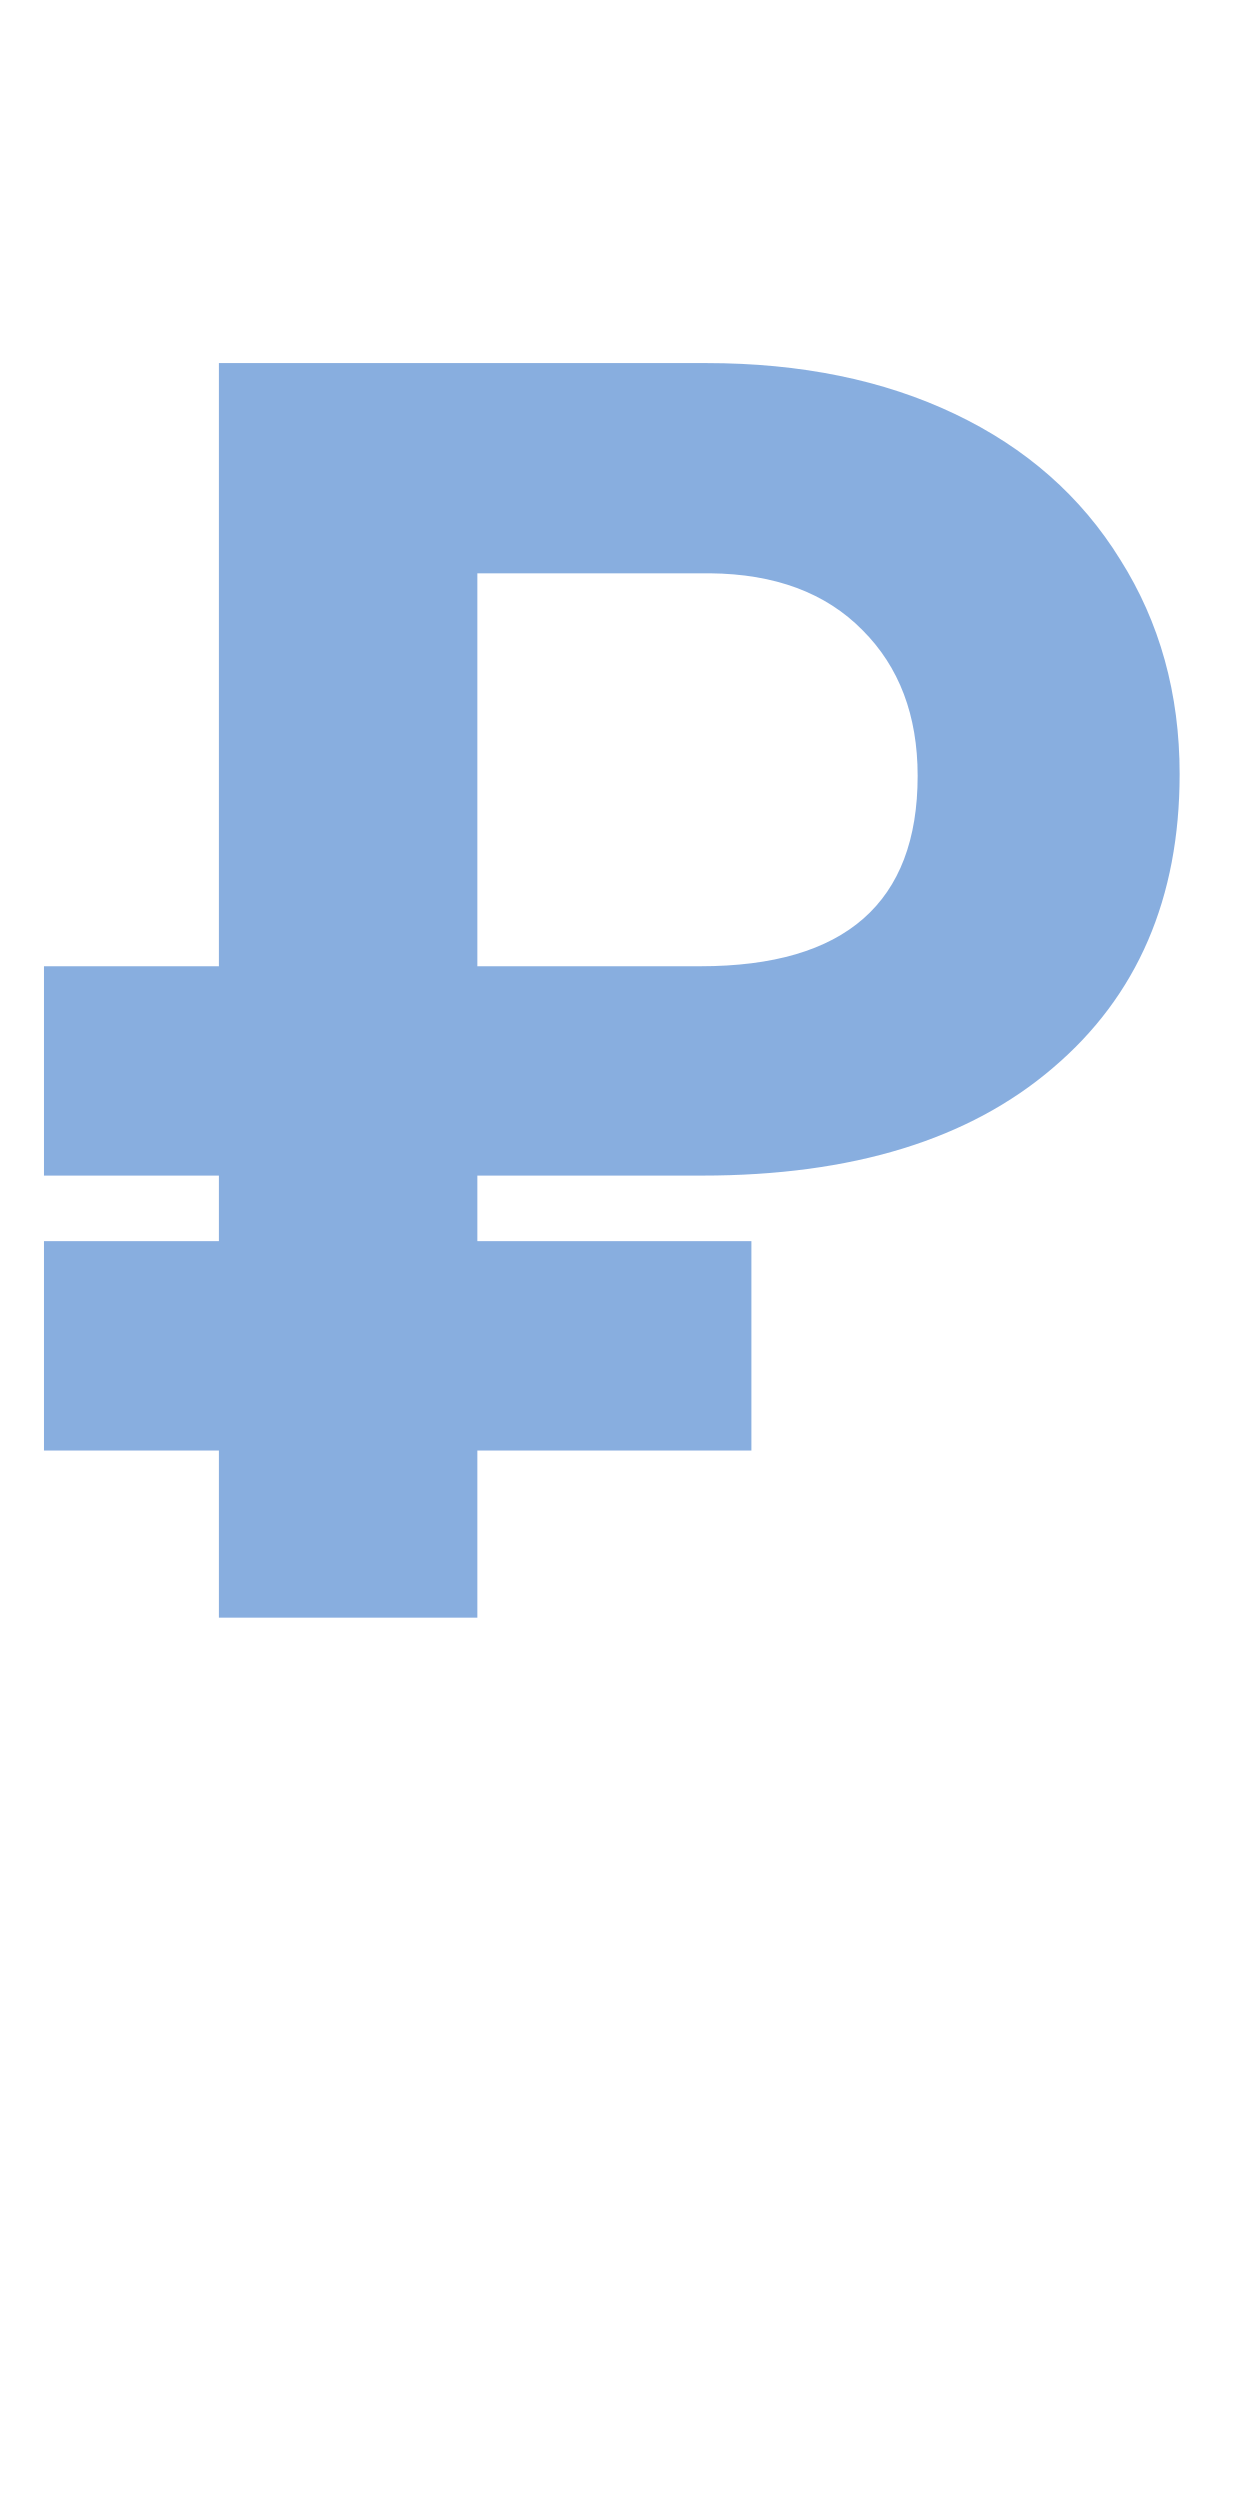
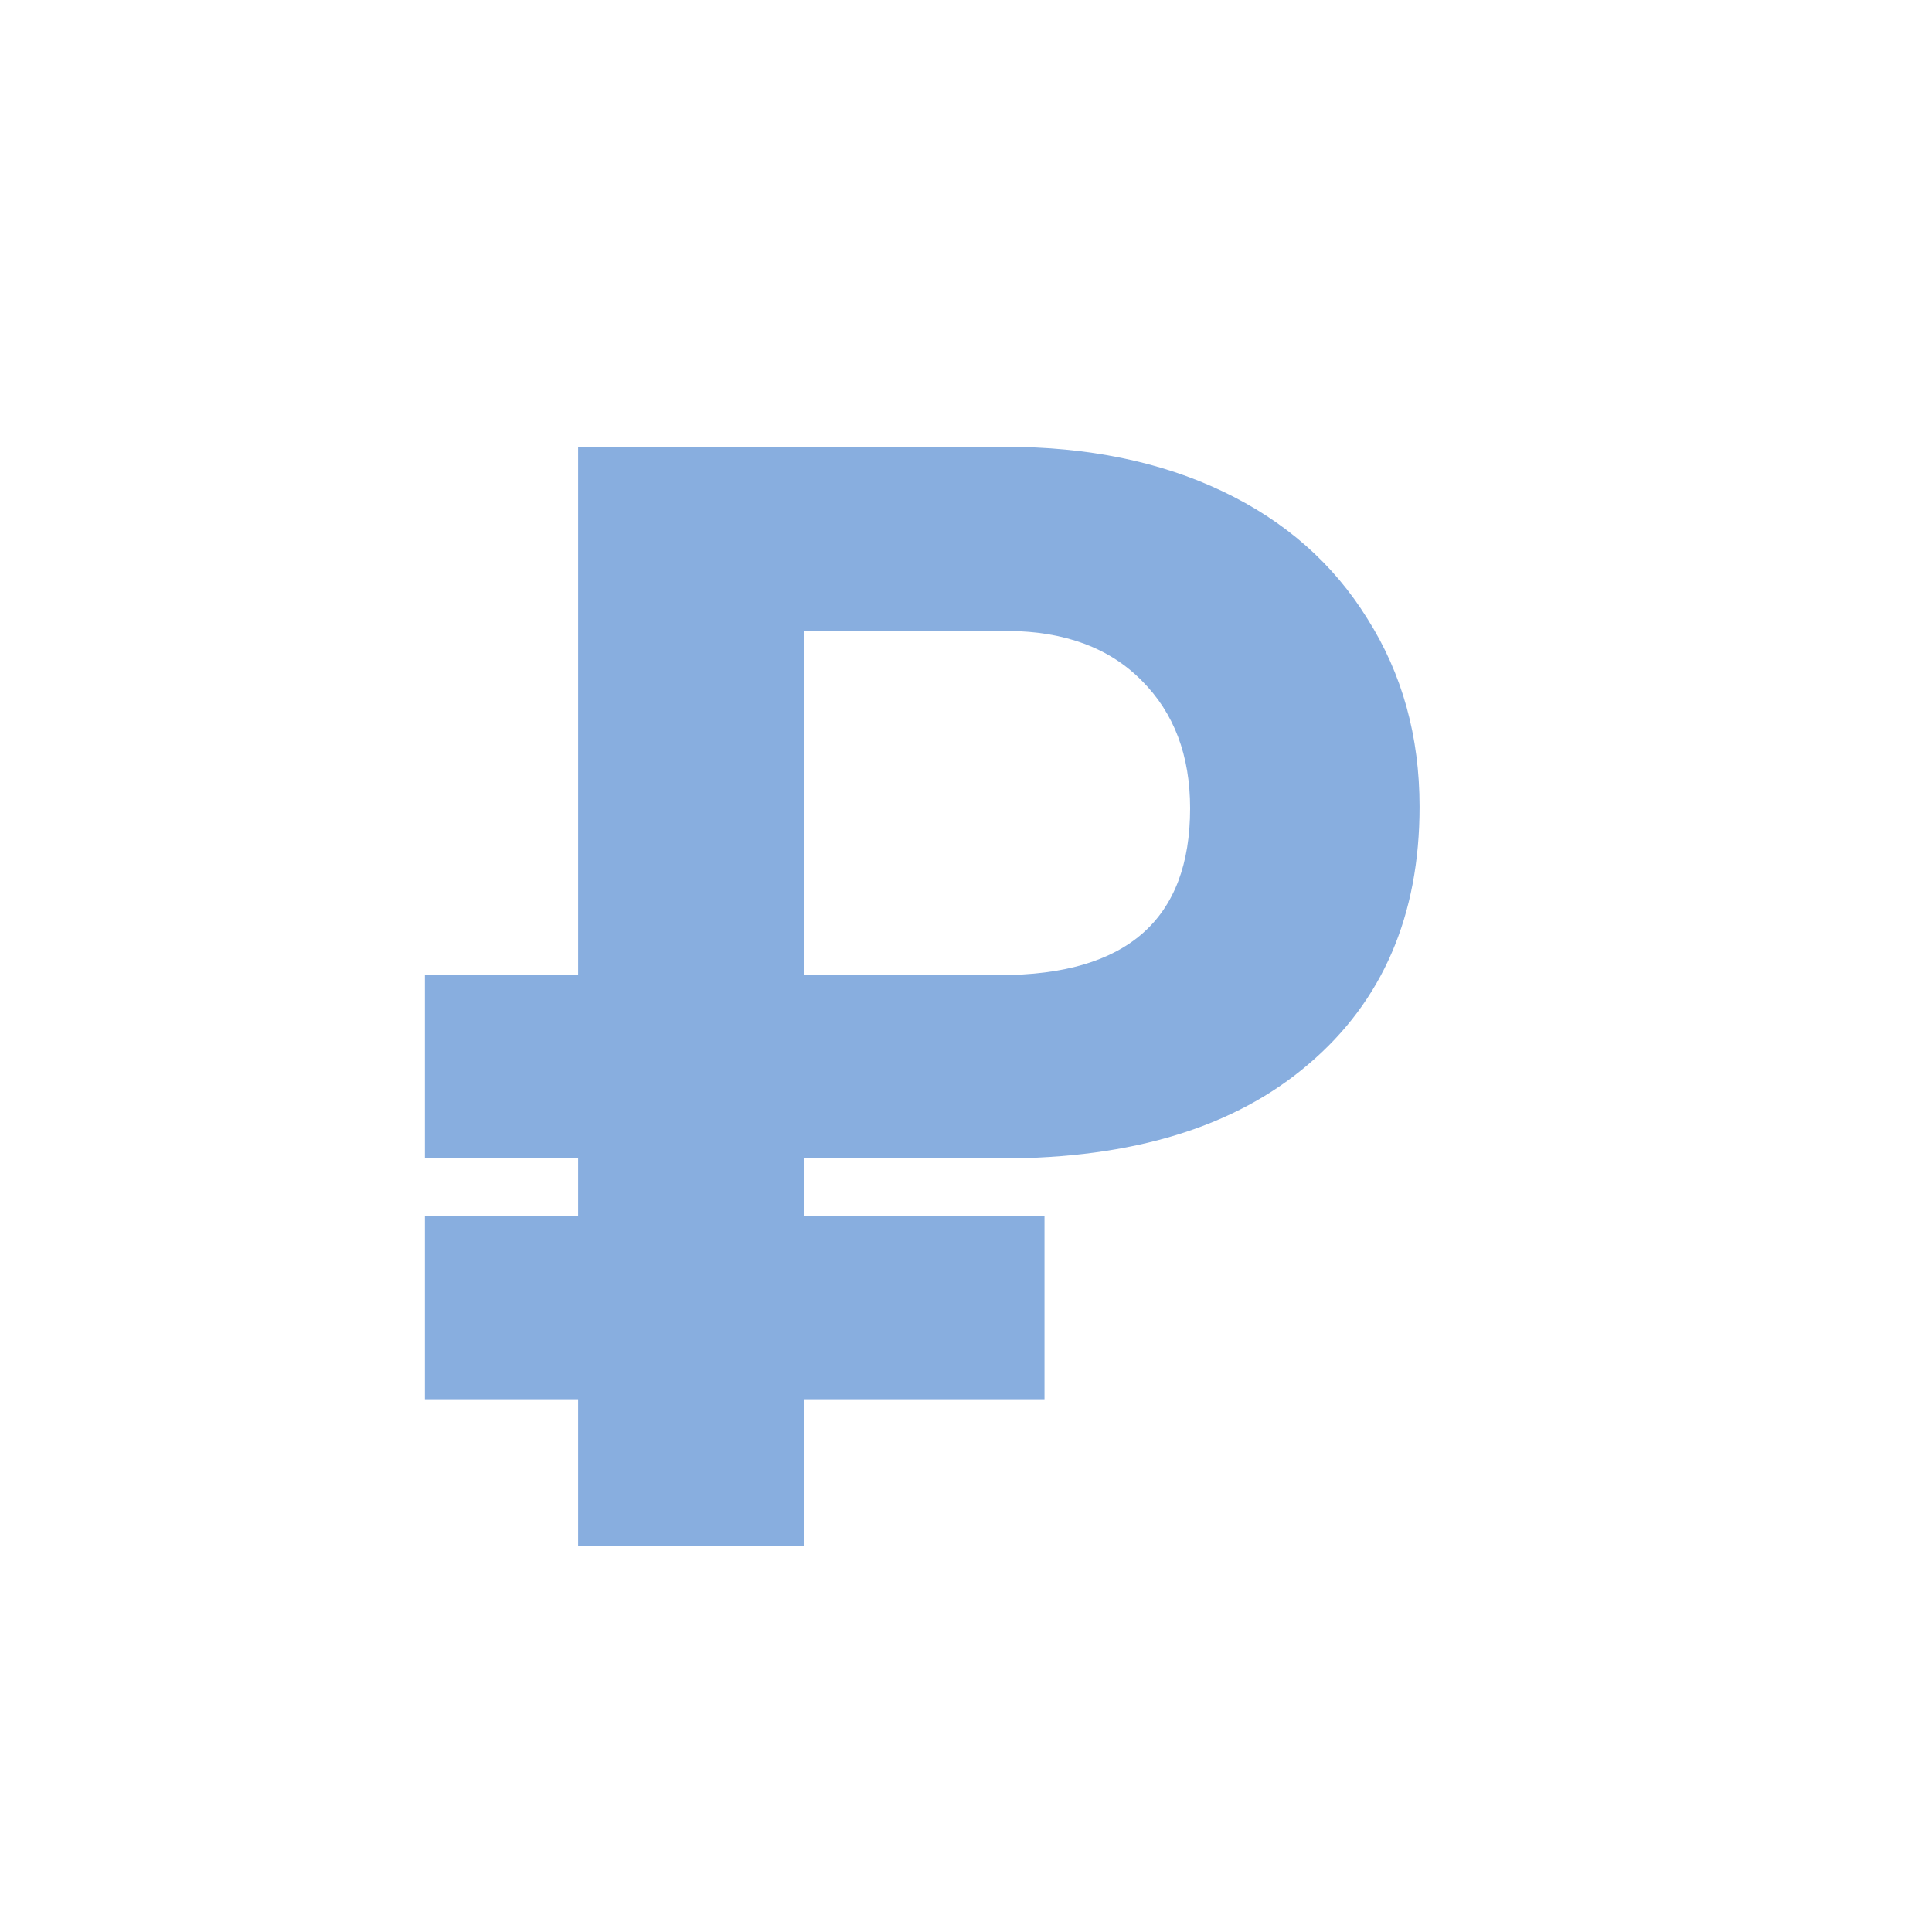
- <svg xmlns="http://www.w3.org/2000/svg" width="17" height="34" viewBox="0 0 17 34" fill="none">
-   <path opacity="0.9" d="M10.219 19.727H6.492V22H2.977V19.727H0.598V16.879H2.977V15.988H0.598V13.141H2.977V4.938H9.609C10.891 4.938 12.016 5.168 12.984 5.629C13.953 6.09 14.703 6.75 15.234 7.609C15.773 8.461 16.043 9.434 16.043 10.527C16.043 12.215 15.469 13.547 14.32 14.523C13.18 15.5 11.59 15.988 9.551 15.988H6.492V16.879H10.219V19.727ZM6.492 13.141H9.527C11.496 13.141 12.48 12.277 12.48 10.551C12.48 9.73 12.23 9.07 11.73 8.57C11.23 8.062 10.539 7.805 9.656 7.797H6.492V13.141Z" fill="#7BA5DC" />
+ <svg xmlns="http://www.w3.org/2000/svg" width="30" height="30" viewBox="0 0 30 30" fill="none">
+   <path opacity="0.9" d="M16.219 21.727H12.492V24H8.977V21.727H6.598V18.879H8.977V17.988H6.598V15.141H8.977V6.938H15.609C16.891 6.938 18.016 7.168 18.984 7.629C19.953 8.09 20.703 8.75 21.234 9.609C21.773 10.461 22.043 11.434 22.043 12.527C22.043 14.215 21.469 15.547 20.32 16.523C19.18 17.5 17.59 17.988 15.551 17.988H12.492V18.879H16.219V21.727ZM12.492 15.141H15.527C17.496 15.141 18.48 14.277 18.48 12.551C18.48 11.73 18.23 11.07 17.73 10.57C17.23 10.062 16.539 9.805 15.656 9.797H12.492V15.141Z" fill="#7BA5DC" />
</svg>
